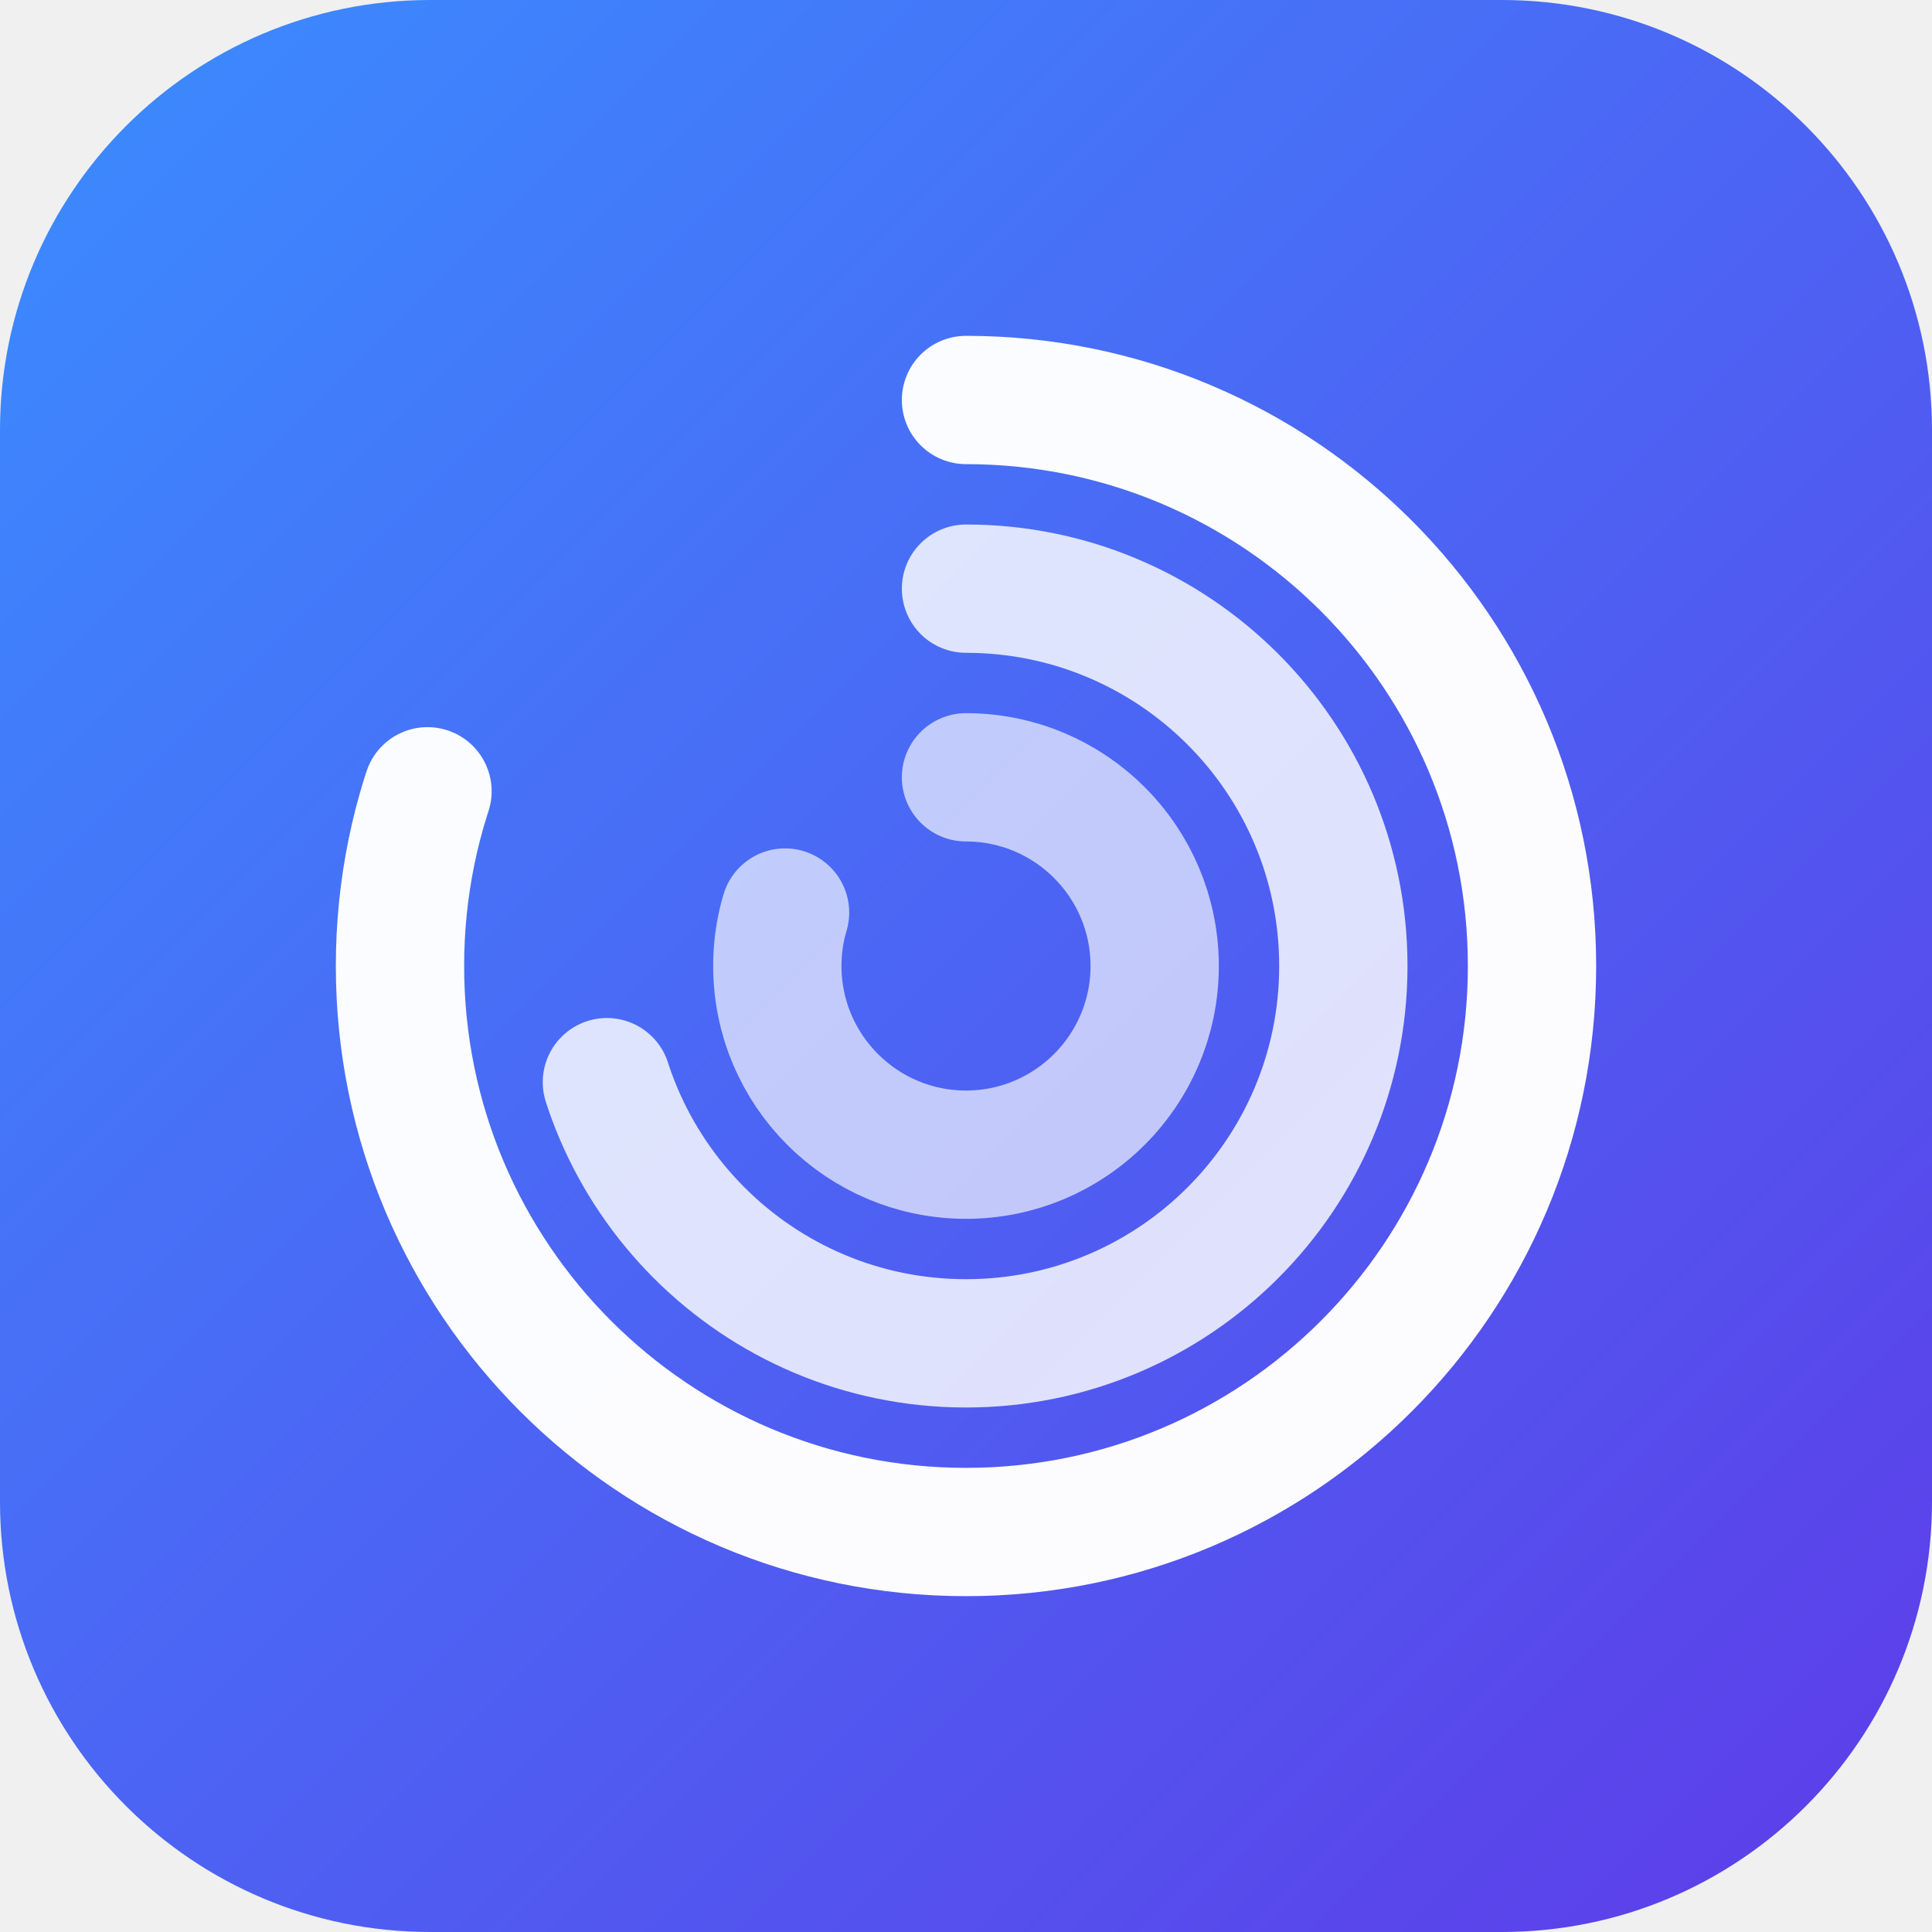
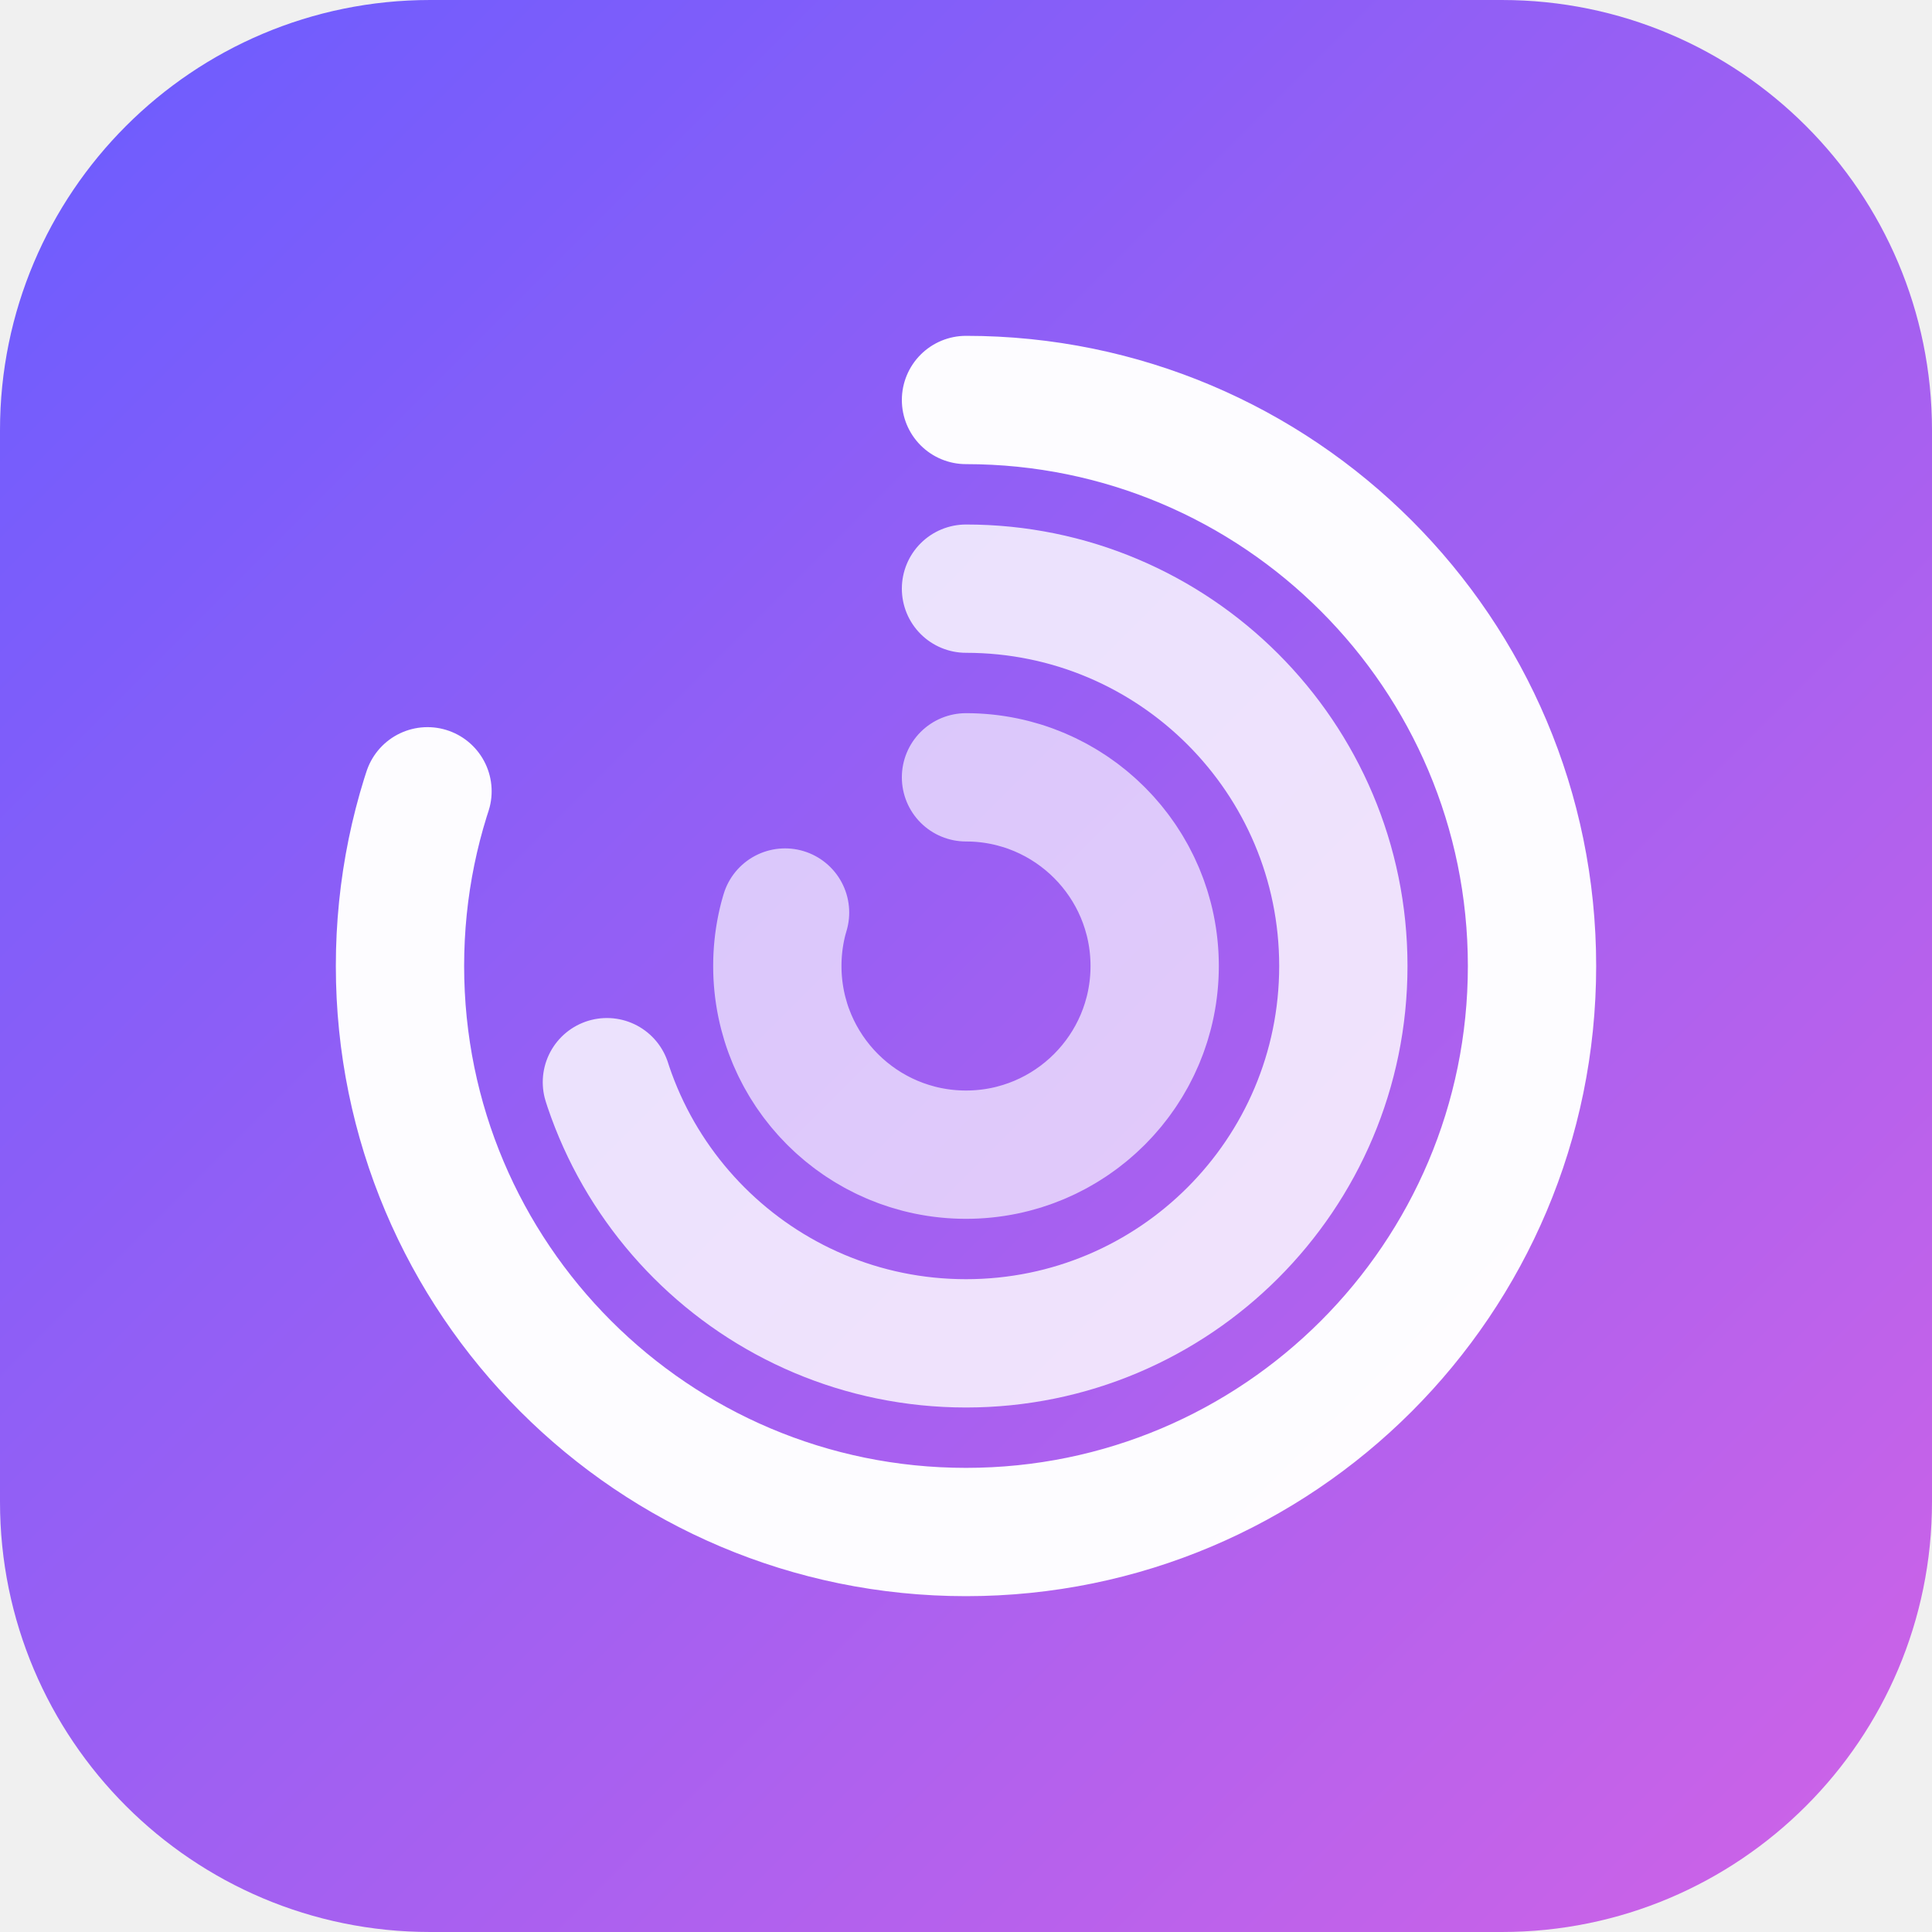
<svg xmlns="http://www.w3.org/2000/svg" viewBox="0 0 512 512">
  <defs>
    <linearGradient id="g" x1="0" y1="0" x2="1" y2="1">
-       <stop offset="0" stop-color="#3a8dff" />
-       <stop offset="1" stop-color="#5e3be8" />
+       <stop offset="0" stop-color="#6a5cff" />
+       <stop offset="1" stop-color="#d063e6" />
    </linearGradient>
  </defs>
  <rect width="512" height="512" rx="114" fill="url(#g)" />
  <g fill="none" stroke="#fff" stroke-linecap="round" stroke-width="34" transform="rotate(-90 256 256)">
    <circle cx="256" cy="256" r="150" stroke-dasharray="754 942" opacity=".98" />
    <circle cx="256" cy="256" r="100" stroke-dasharray="440 628" opacity=".82" />
    <circle cx="256" cy="256" r="50" stroke-dasharray="250 314" opacity=".66" />
  </g>
</svg>
